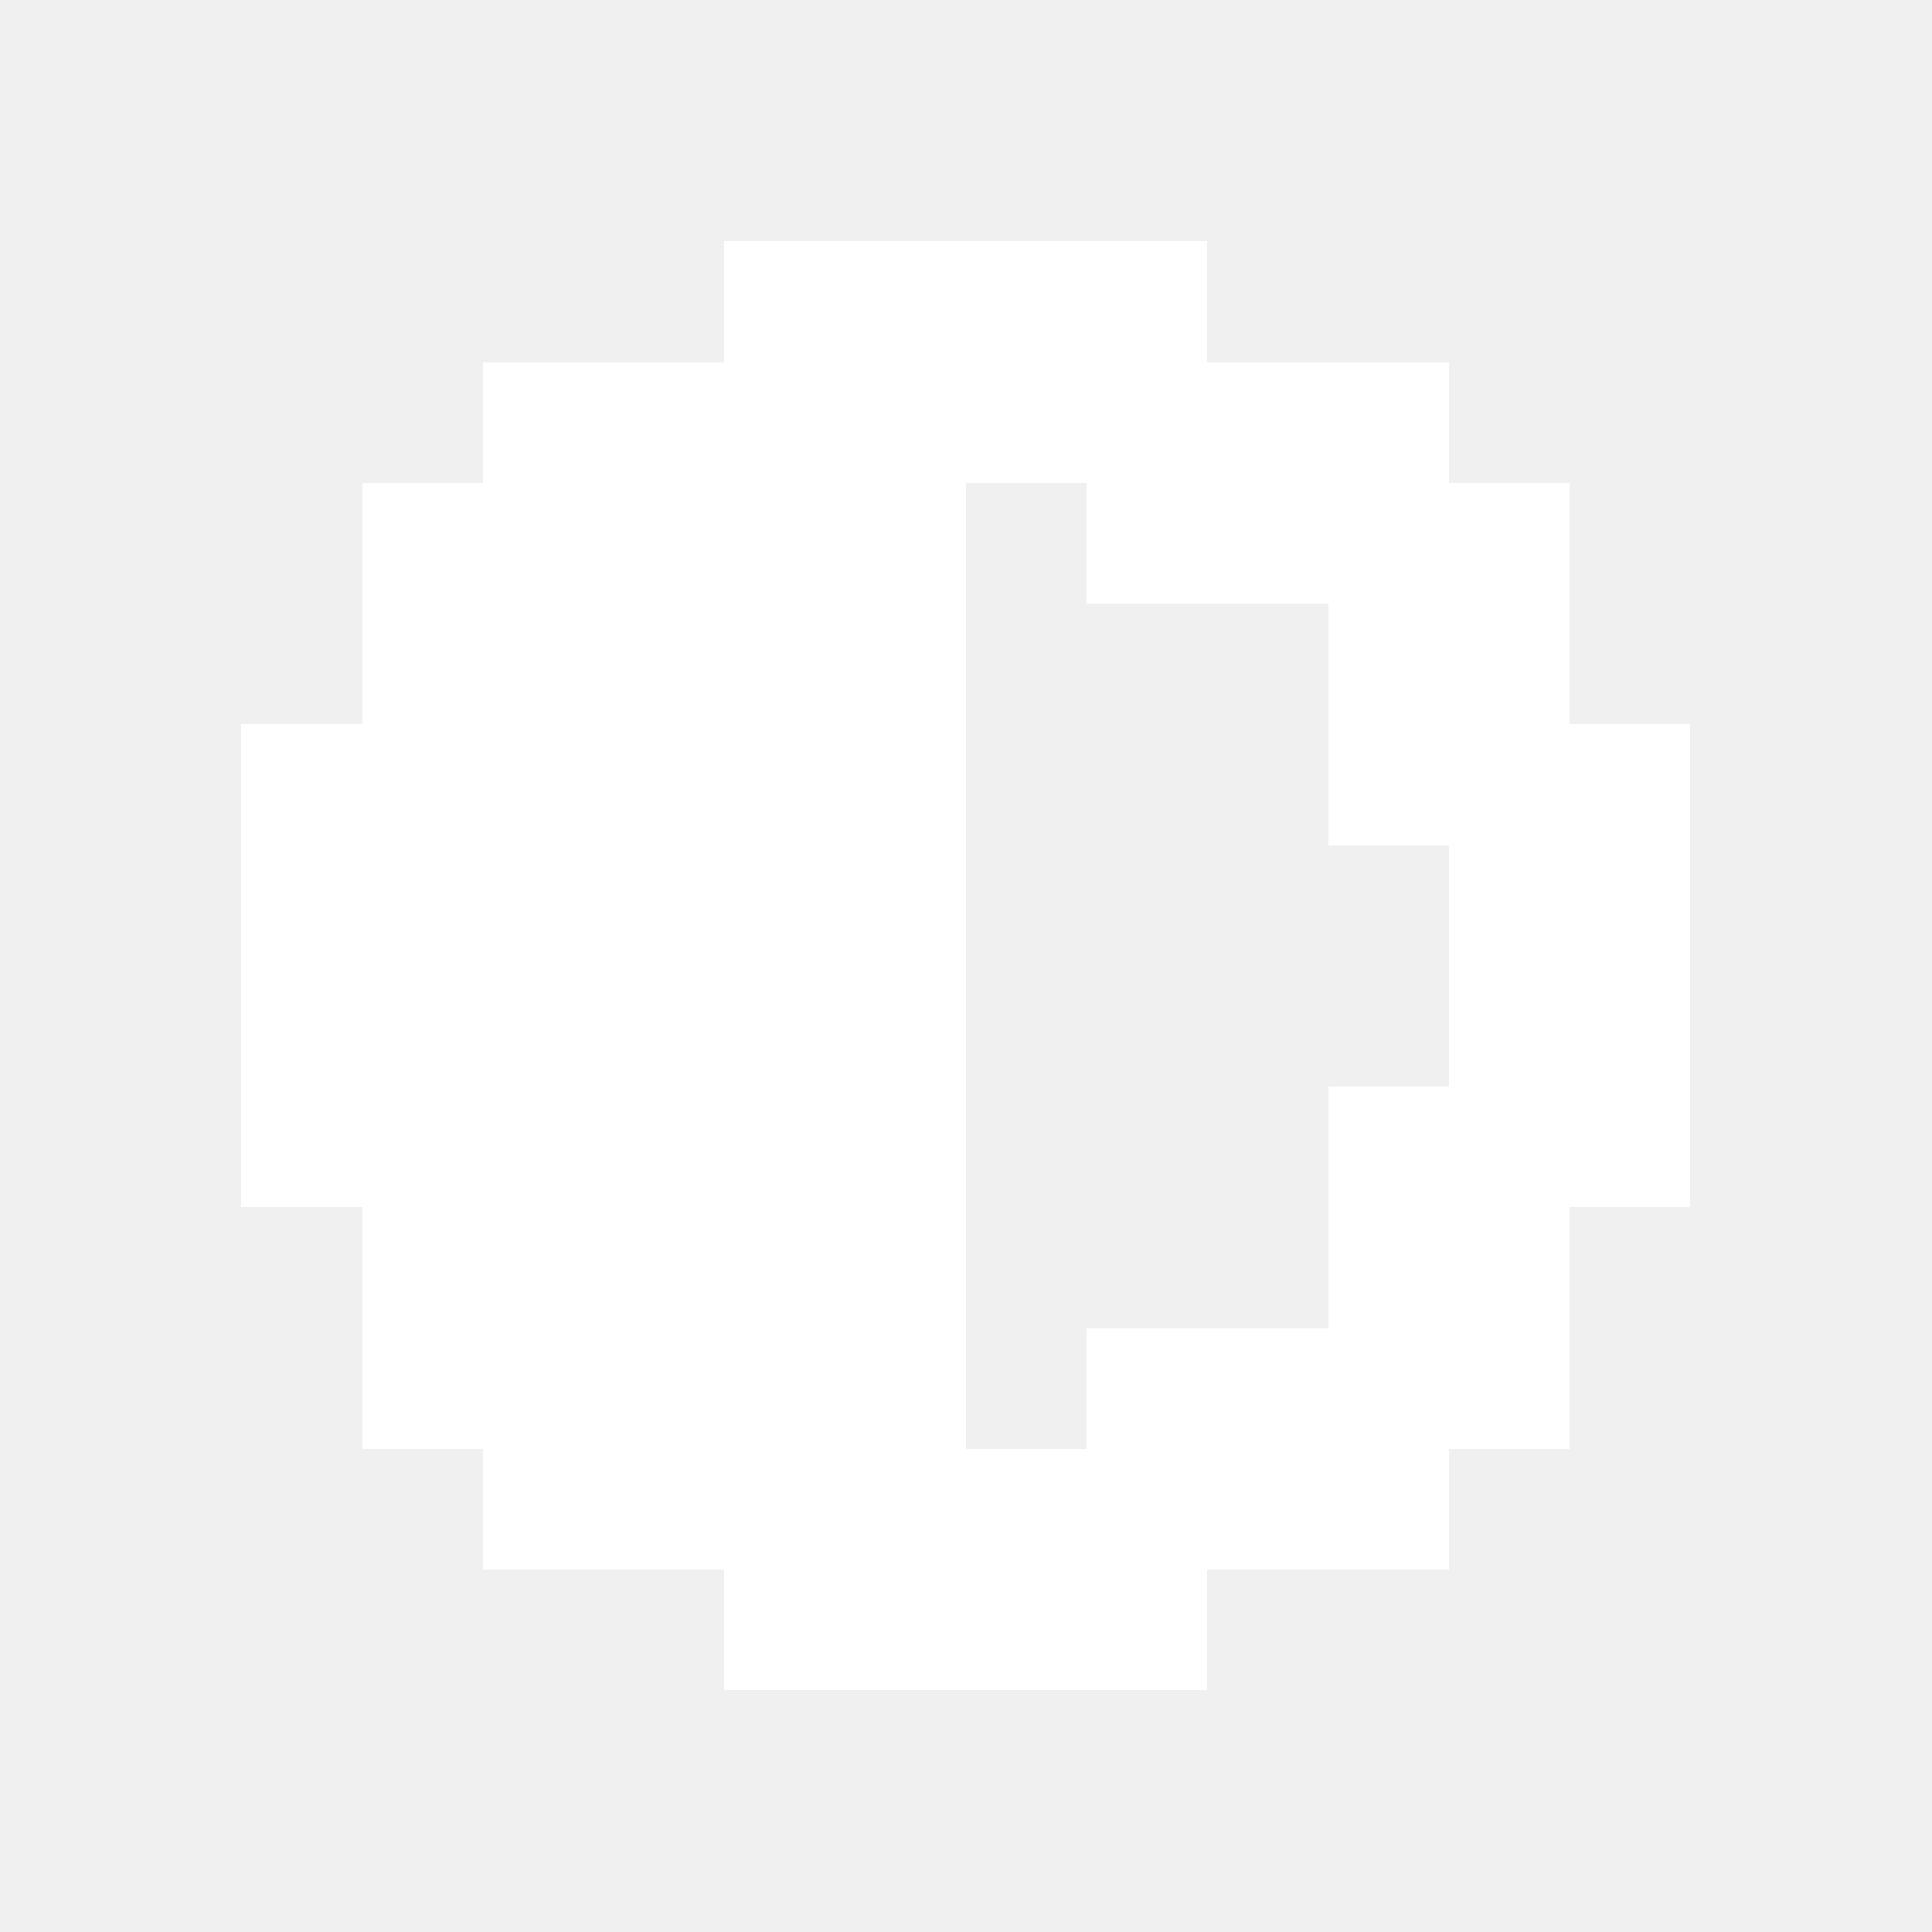
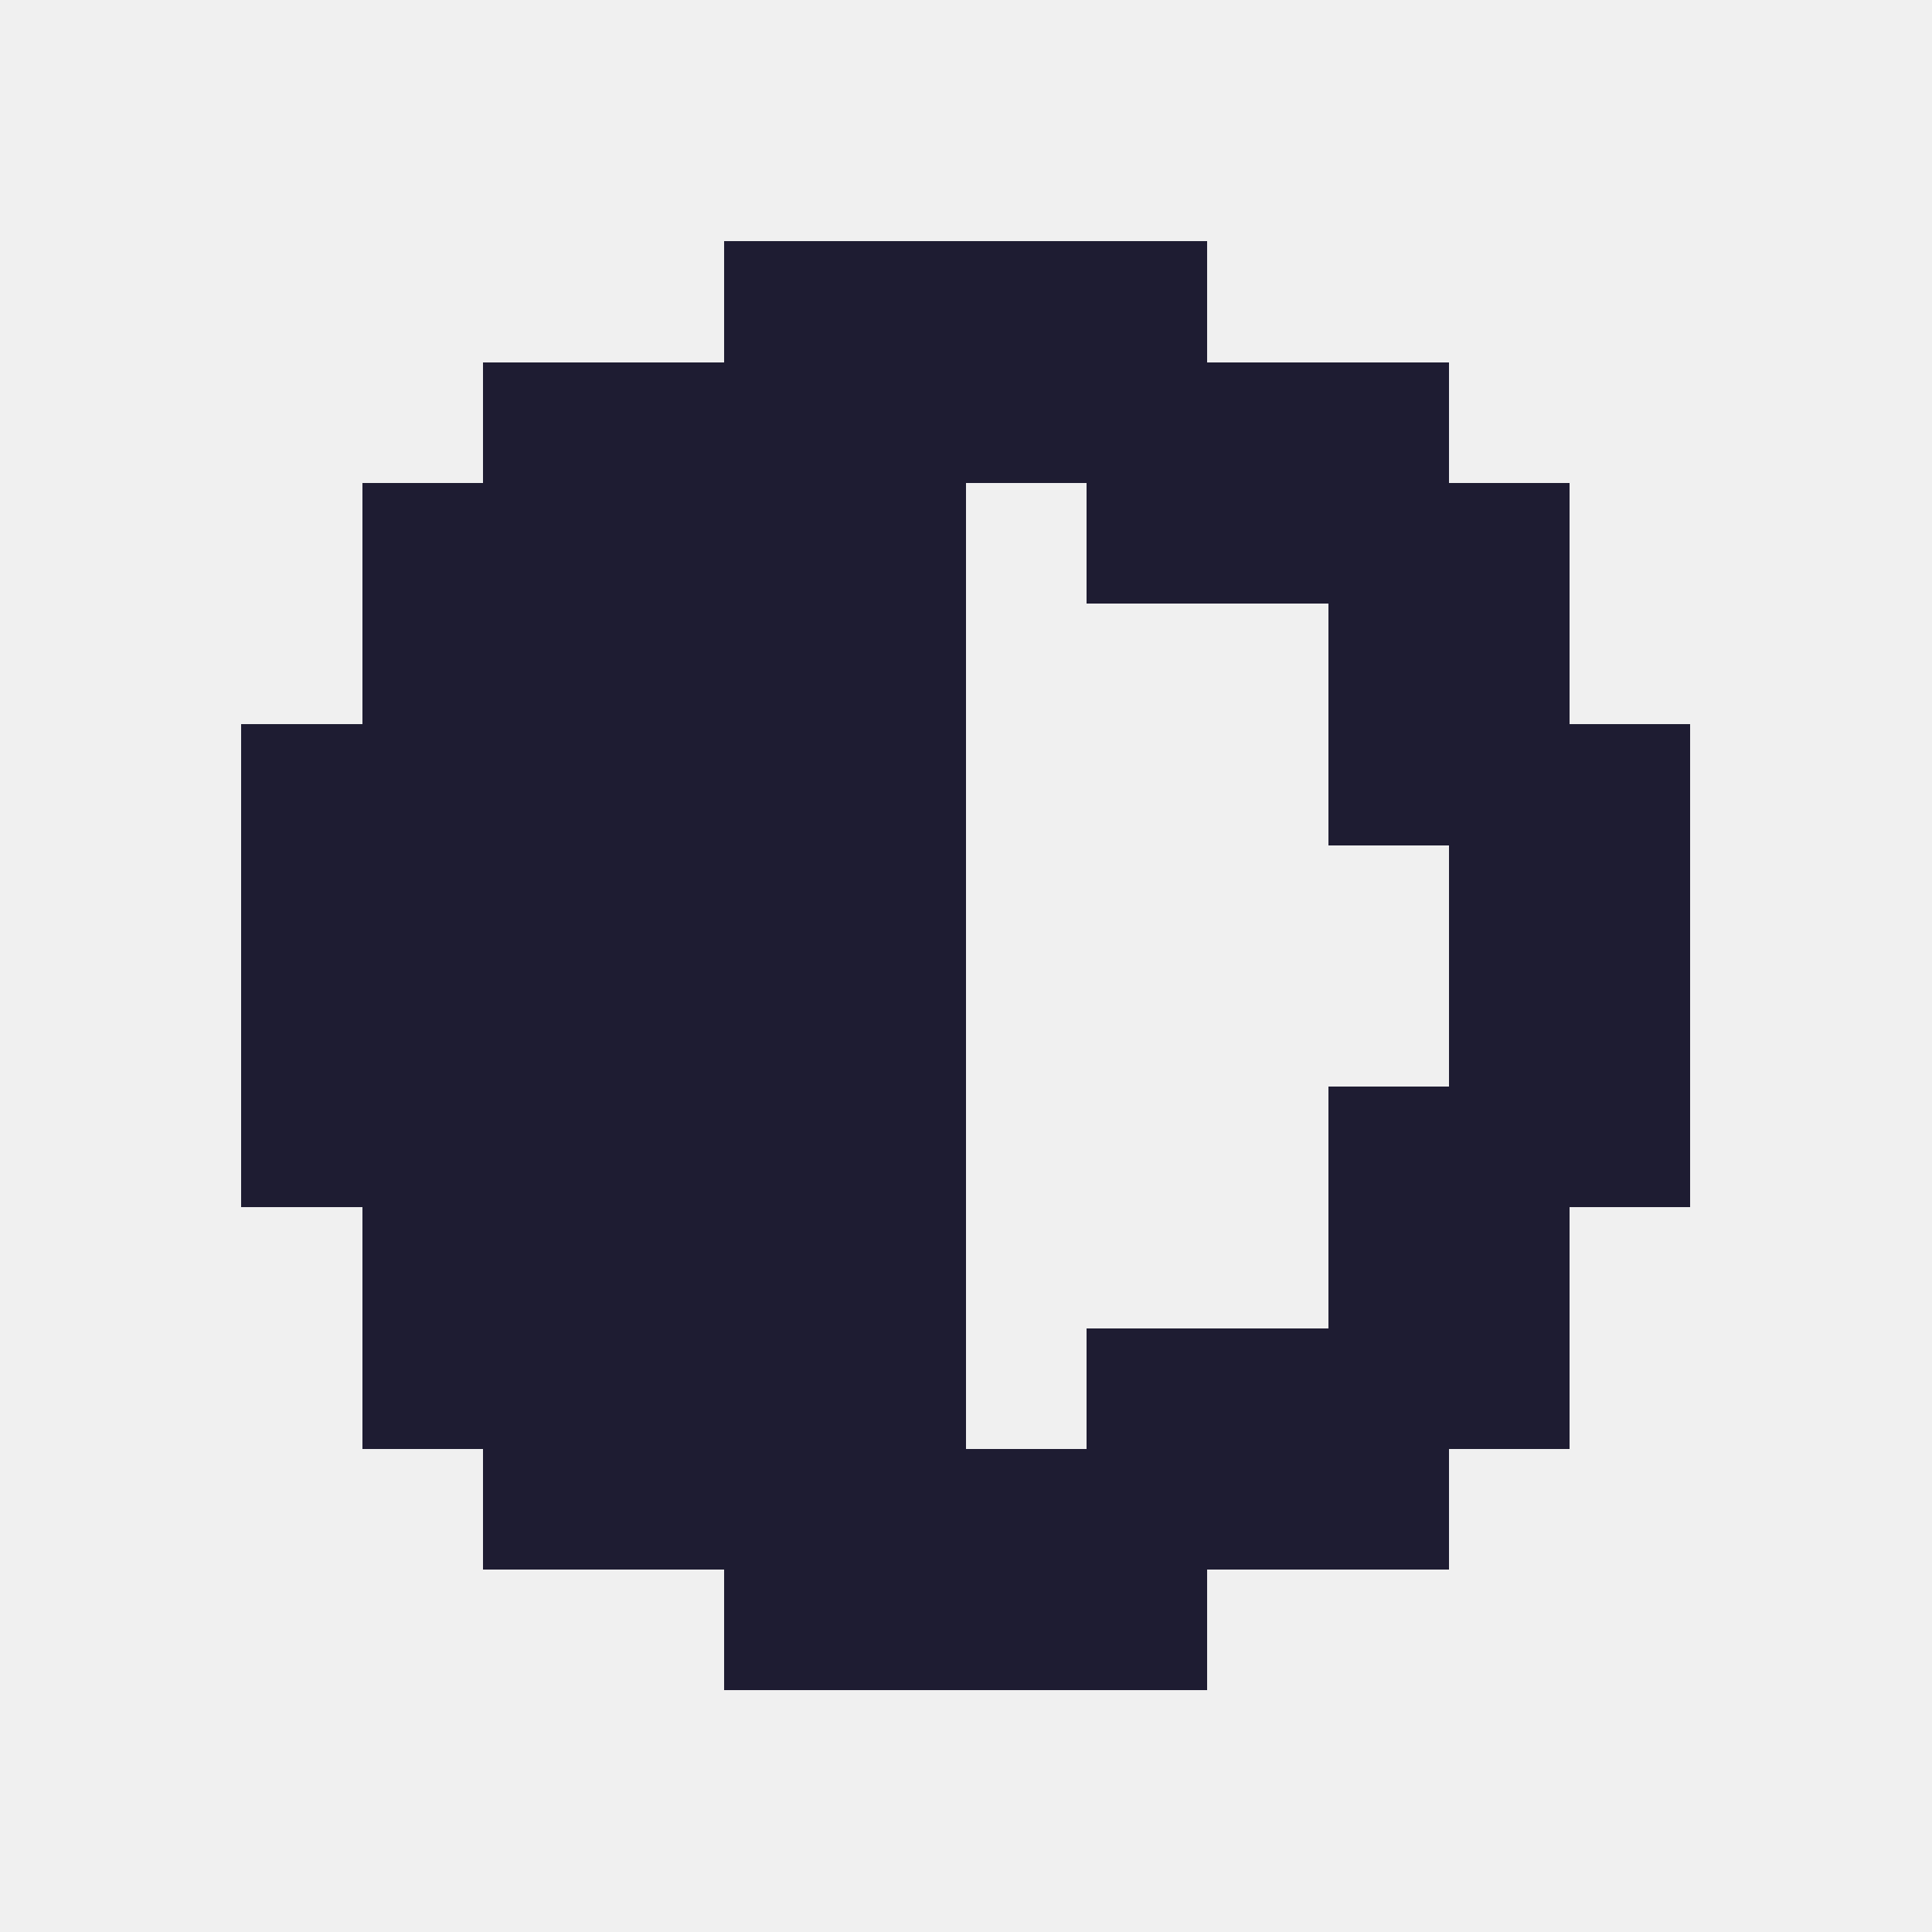
<svg xmlns="http://www.w3.org/2000/svg" version="1.1" width="16" height="16" shape-rendering="crispEdges">
-   <rect x="6" y="2" width="1" height="1" fill="#FFFFFF" />
-   <rect x="7" y="2" width="1" height="1" fill="#FFFFFF" />
-   <rect x="8" y="2" width="1" height="1" fill="#FFFFFF" />
-   <rect x="9" y="2" width="1" height="1" fill="#FFFFFF" />
-   <rect x="4" y="3" width="1" height="1" fill="#FFFFFF" />
-   <rect x="5" y="3" width="1" height="1" fill="#FFFFFF" />
-   <rect x="6" y="3" width="1" height="1" fill="#FFFFFF" />
-   <rect x="7" y="3" width="1" height="1" fill="#FFFFFF" />
-   <rect x="8" y="3" width="1" height="1" fill="#FFFFFF" />
-   <rect x="9" y="3" width="1" height="1" fill="#FFFFFF" />
-   <rect x="10" y="3" width="1" height="1" fill="#FFFFFF" />
-   <rect x="11" y="3" width="1" height="1" fill="#FFFFFF" />
-   <rect x="3" y="4" width="1" height="1" fill="#FFFFFF" />
-   <rect x="4" y="4" width="1" height="1" fill="#FFFFFF" />
-   <rect x="5" y="4" width="1" height="1" fill="#FFFFFF" />
-   <rect x="6" y="4" width="1" height="1" fill="#FFFFFF" />
-   <rect x="7" y="4" width="1" height="1" fill="#FFFFFF" />
-   <rect x="9" y="4" width="1" height="1" fill="#FFFFFF" />
-   <rect x="10" y="4" width="1" height="1" fill="#FFFFFF" />
-   <rect x="11" y="4" width="1" height="1" fill="#FFFFFF" />
-   <rect x="12" y="4" width="1" height="1" fill="#FFFFFF" />
-   <rect x="3" y="5" width="1" height="1" fill="#FFFFFF" />
-   <rect x="4" y="5" width="1" height="1" fill="#FFFFFF" />
-   <rect x="5" y="5" width="1" height="1" fill="#FFFFFF" />
-   <rect x="6" y="5" width="1" height="1" fill="#FFFFFF" />
-   <rect x="7" y="5" width="1" height="1" fill="#FFFFFF" />
-   <rect x="11" y="5" width="1" height="1" fill="#FFFFFF" />
-   <rect x="12" y="5" width="1" height="1" fill="#FFFFFF" />
-   <rect x="2" y="6" width="1" height="1" fill="#FFFFFF" />
-   <rect x="3" y="6" width="1" height="1" fill="#FFFFFF" />
-   <rect x="4" y="6" width="1" height="1" fill="#FFFFFF" />
-   <rect x="5" y="6" width="1" height="1" fill="#FFFFFF" />
-   <rect x="6" y="6" width="1" height="1" fill="#FFFFFF" />
-   <rect x="7" y="6" width="1" height="1" fill="#FFFFFF" />
-   <rect x="11" y="6" width="1" height="1" fill="#FFFFFF" />
-   <rect x="12" y="6" width="1" height="1" fill="#FFFFFF" />
-   <rect x="13" y="6" width="1" height="1" fill="#FFFFFF" />
-   <rect x="2" y="7" width="1" height="1" fill="#FFFFFF" />
-   <rect x="3" y="7" width="1" height="1" fill="#FFFFFF" />
-   <rect x="4" y="7" width="1" height="1" fill="#FFFFFF" />
-   <rect x="5" y="7" width="1" height="1" fill="#FFFFFF" />
-   <rect x="6" y="7" width="1" height="1" fill="#FFFFFF" />
-   <rect x="7" y="7" width="1" height="1" fill="#FFFFFF" />
-   <rect x="12" y="7" width="1" height="1" fill="#FFFFFF" />
-   <rect x="13" y="7" width="1" height="1" fill="#FFFFFF" />
-   <rect x="2" y="8" width="1" height="1" fill="#FFFFFF" />
-   <rect x="3" y="8" width="1" height="1" fill="#FFFFFF" />
-   <rect x="4" y="8" width="1" height="1" fill="#FFFFFF" />
-   <rect x="5" y="8" width="1" height="1" fill="#FFFFFF" />
-   <rect x="6" y="8" width="1" height="1" fill="#FFFFFF" />
-   <rect x="7" y="8" width="1" height="1" fill="#FFFFFF" />
-   <rect x="12" y="8" width="1" height="1" fill="#FFFFFF" />
-   <rect x="13" y="8" width="1" height="1" fill="#FFFFFF" />
-   <rect x="2" y="9" width="1" height="1" fill="#FFFFFF" />
-   <rect x="3" y="9" width="1" height="1" fill="#FFFFFF" />
-   <rect x="4" y="9" width="1" height="1" fill="#FFFFFF" />
-   <rect x="5" y="9" width="1" height="1" fill="#FFFFFF" />
-   <rect x="6" y="9" width="1" height="1" fill="#FFFFFF" />
-   <rect x="7" y="9" width="1" height="1" fill="#FFFFFF" />
-   <rect x="11" y="9" width="1" height="1" fill="#FFFFFF" />
-   <rect x="12" y="9" width="1" height="1" fill="#FFFFFF" />
-   <rect x="13" y="9" width="1" height="1" fill="#FFFFFF" />
-   <rect x="3" y="10" width="1" height="1" fill="#FFFFFF" />
-   <rect x="4" y="10" width="1" height="1" fill="#FFFFFF" />
-   <rect x="5" y="10" width="1" height="1" fill="#FFFFFF" />
-   <rect x="6" y="10" width="1" height="1" fill="#FFFFFF" />
-   <rect x="7" y="10" width="1" height="1" fill="#FFFFFF" />
-   <rect x="11" y="10" width="1" height="1" fill="#FFFFFF" />
-   <rect x="12" y="10" width="1" height="1" fill="#FFFFFF" />
-   <rect x="3" y="11" width="1" height="1" fill="#FFFFFF" />
-   <rect x="4" y="11" width="1" height="1" fill="#FFFFFF" />
-   <rect x="5" y="11" width="1" height="1" fill="#FFFFFF" />
-   <rect x="6" y="11" width="1" height="1" fill="#FFFFFF" />
-   <rect x="7" y="11" width="1" height="1" fill="#FFFFFF" />
-   <rect x="9" y="11" width="1" height="1" fill="#FFFFFF" />
-   <rect x="10" y="11" width="1" height="1" fill="#FFFFFF" />
-   <rect x="11" y="11" width="1" height="1" fill="#FFFFFF" />
-   <rect x="12" y="11" width="1" height="1" fill="#FFFFFF" />
-   <rect x="4" y="12" width="1" height="1" fill="#FFFFFF" />
-   <rect x="5" y="12" width="1" height="1" fill="#FFFFFF" />
-   <rect x="6" y="12" width="1" height="1" fill="#FFFFFF" />
-   <rect x="7" y="12" width="1" height="1" fill="#FFFFFF" />
-   <rect x="8" y="12" width="1" height="1" fill="#FFFFFF" />
-   <rect x="9" y="12" width="1" height="1" fill="#FFFFFF" />
-   <rect x="10" y="12" width="1" height="1" fill="#FFFFFF" />
-   <rect x="11" y="12" width="1" height="1" fill="#FFFFFF" />
-   <rect x="6" y="13" width="1" height="1" fill="#FFFFFF" />
-   <rect x="7" y="13" width="1" height="1" fill="#FFFFFF" />
-   <rect x="8" y="13" width="1" height="1" fill="#FFFFFF" />
-   <rect x="9" y="13" width="1" height="1" fill="#FFFFFF" />
+   <rect x="6" y="2" width="1" height="1" fill="#1E1C32" />
+   <rect x="7" y="2" width="1" height="1" fill="#1E1C32" />
+   <rect x="8" y="2" width="1" height="1" fill="#1E1C32" />
+   <rect x="9" y="2" width="1" height="1" fill="#1E1C32" />
+   <rect x="4" y="3" width="1" height="1" fill="#1E1C32" />
+   <rect x="5" y="3" width="1" height="1" fill="#1E1C32" />
+   <rect x="6" y="3" width="1" height="1" fill="#1E1C32" />
+   <rect x="7" y="3" width="1" height="1" fill="#1E1C32" />
+   <rect x="8" y="3" width="1" height="1" fill="#1E1C32" />
+   <rect x="9" y="3" width="1" height="1" fill="#1E1C32" />
+   <rect x="10" y="3" width="1" height="1" fill="#1E1C32" />
+   <rect x="11" y="3" width="1" height="1" fill="#1E1C32" />
+   <rect x="3" y="4" width="1" height="1" fill="#1E1C32" />
+   <rect x="4" y="4" width="1" height="1" fill="#1E1C32" />
+   <rect x="5" y="4" width="1" height="1" fill="#1E1C32" />
+   <rect x="6" y="4" width="1" height="1" fill="#1E1C32" />
+   <rect x="7" y="4" width="1" height="1" fill="#1E1C32" />
+   <rect x="9" y="4" width="1" height="1" fill="#1E1C32" />
+   <rect x="10" y="4" width="1" height="1" fill="#1E1C32" />
+   <rect x="11" y="4" width="1" height="1" fill="#1E1C32" />
+   <rect x="12" y="4" width="1" height="1" fill="#1E1C32" />
+   <rect x="3" y="5" width="1" height="1" fill="#1E1C32" />
+   <rect x="4" y="5" width="1" height="1" fill="#1E1C32" />
+   <rect x="5" y="5" width="1" height="1" fill="#1E1C32" />
+   <rect x="6" y="5" width="1" height="1" fill="#1E1C32" />
+   <rect x="7" y="5" width="1" height="1" fill="#1E1C32" />
+   <rect x="11" y="5" width="1" height="1" fill="#1E1C32" />
+   <rect x="12" y="5" width="1" height="1" fill="#1E1C32" />
+   <rect x="2" y="6" width="1" height="1" fill="#1E1C32" />
+   <rect x="3" y="6" width="1" height="1" fill="#1E1C32" />
+   <rect x="4" y="6" width="1" height="1" fill="#1E1C32" />
+   <rect x="5" y="6" width="1" height="1" fill="#1E1C32" />
+   <rect x="6" y="6" width="1" height="1" fill="#1E1C32" />
+   <rect x="7" y="6" width="1" height="1" fill="#1E1C32" />
+   <rect x="11" y="6" width="1" height="1" fill="#1E1C32" />
+   <rect x="12" y="6" width="1" height="1" fill="#1E1C32" />
+   <rect x="13" y="6" width="1" height="1" fill="#1E1C32" />
+   <rect x="2" y="7" width="1" height="1" fill="#1E1C32" />
+   <rect x="3" y="7" width="1" height="1" fill="#1E1C32" />
+   <rect x="4" y="7" width="1" height="1" fill="#1E1C32" />
+   <rect x="5" y="7" width="1" height="1" fill="#1E1C32" />
+   <rect x="6" y="7" width="1" height="1" fill="#1E1C32" />
+   <rect x="7" y="7" width="1" height="1" fill="#1E1C32" />
+   <rect x="12" y="7" width="1" height="1" fill="#1E1C32" />
+   <rect x="13" y="7" width="1" height="1" fill="#1E1C32" />
+   <rect x="2" y="8" width="1" height="1" fill="#1E1C32" />
+   <rect x="3" y="8" width="1" height="1" fill="#1E1C32" />
+   <rect x="4" y="8" width="1" height="1" fill="#1E1C32" />
+   <rect x="5" y="8" width="1" height="1" fill="#1E1C32" />
+   <rect x="6" y="8" width="1" height="1" fill="#1E1C32" />
+   <rect x="7" y="8" width="1" height="1" fill="#1E1C32" />
+   <rect x="12" y="8" width="1" height="1" fill="#1E1C32" />
+   <rect x="13" y="8" width="1" height="1" fill="#1E1C32" />
+   <rect x="2" y="9" width="1" height="1" fill="#1E1C32" />
+   <rect x="3" y="9" width="1" height="1" fill="#1E1C32" />
+   <rect x="4" y="9" width="1" height="1" fill="#1E1C32" />
+   <rect x="5" y="9" width="1" height="1" fill="#1E1C32" />
+   <rect x="6" y="9" width="1" height="1" fill="#1E1C32" />
+   <rect x="7" y="9" width="1" height="1" fill="#1E1C32" />
+   <rect x="11" y="9" width="1" height="1" fill="#1E1C32" />
+   <rect x="12" y="9" width="1" height="1" fill="#1E1C32" />
+   <rect x="13" y="9" width="1" height="1" fill="#1E1C32" />
+   <rect x="3" y="10" width="1" height="1" fill="#1E1C32" />
+   <rect x="4" y="10" width="1" height="1" fill="#1E1C32" />
+   <rect x="5" y="10" width="1" height="1" fill="#1E1C32" />
+   <rect x="6" y="10" width="1" height="1" fill="#1E1C32" />
+   <rect x="7" y="10" width="1" height="1" fill="#1E1C32" />
+   <rect x="11" y="10" width="1" height="1" fill="#1E1C32" />
+   <rect x="12" y="10" width="1" height="1" fill="#1E1C32" />
+   <rect x="3" y="11" width="1" height="1" fill="#1E1C32" />
+   <rect x="4" y="11" width="1" height="1" fill="#1E1C32" />
+   <rect x="5" y="11" width="1" height="1" fill="#1E1C32" />
+   <rect x="6" y="11" width="1" height="1" fill="#1E1C32" />
+   <rect x="7" y="11" width="1" height="1" fill="#1E1C32" />
+   <rect x="9" y="11" width="1" height="1" fill="#1E1C32" />
+   <rect x="10" y="11" width="1" height="1" fill="#1E1C32" />
+   <rect x="11" y="11" width="1" height="1" fill="#1E1C32" />
+   <rect x="12" y="11" width="1" height="1" fill="#1E1C32" />
+   <rect x="4" y="12" width="1" height="1" fill="#1E1C32" />
+   <rect x="5" y="12" width="1" height="1" fill="#1E1C32" />
+   <rect x="6" y="12" width="1" height="1" fill="#1E1C32" />
+   <rect x="7" y="12" width="1" height="1" fill="#1E1C32" />
+   <rect x="8" y="12" width="1" height="1" fill="#1E1C32" />
+   <rect x="9" y="12" width="1" height="1" fill="#1E1C32" />
+   <rect x="10" y="12" width="1" height="1" fill="#1E1C32" />
+   <rect x="11" y="12" width="1" height="1" fill="#1E1C32" />
+   <rect x="6" y="13" width="1" height="1" fill="#1E1C32" />
+   <rect x="7" y="13" width="1" height="1" fill="#1E1C32" />
+   <rect x="8" y="13" width="1" height="1" fill="#1E1C32" />
+   <rect x="9" y="13" width="1" height="1" fill="#1E1C32" />
</svg>
